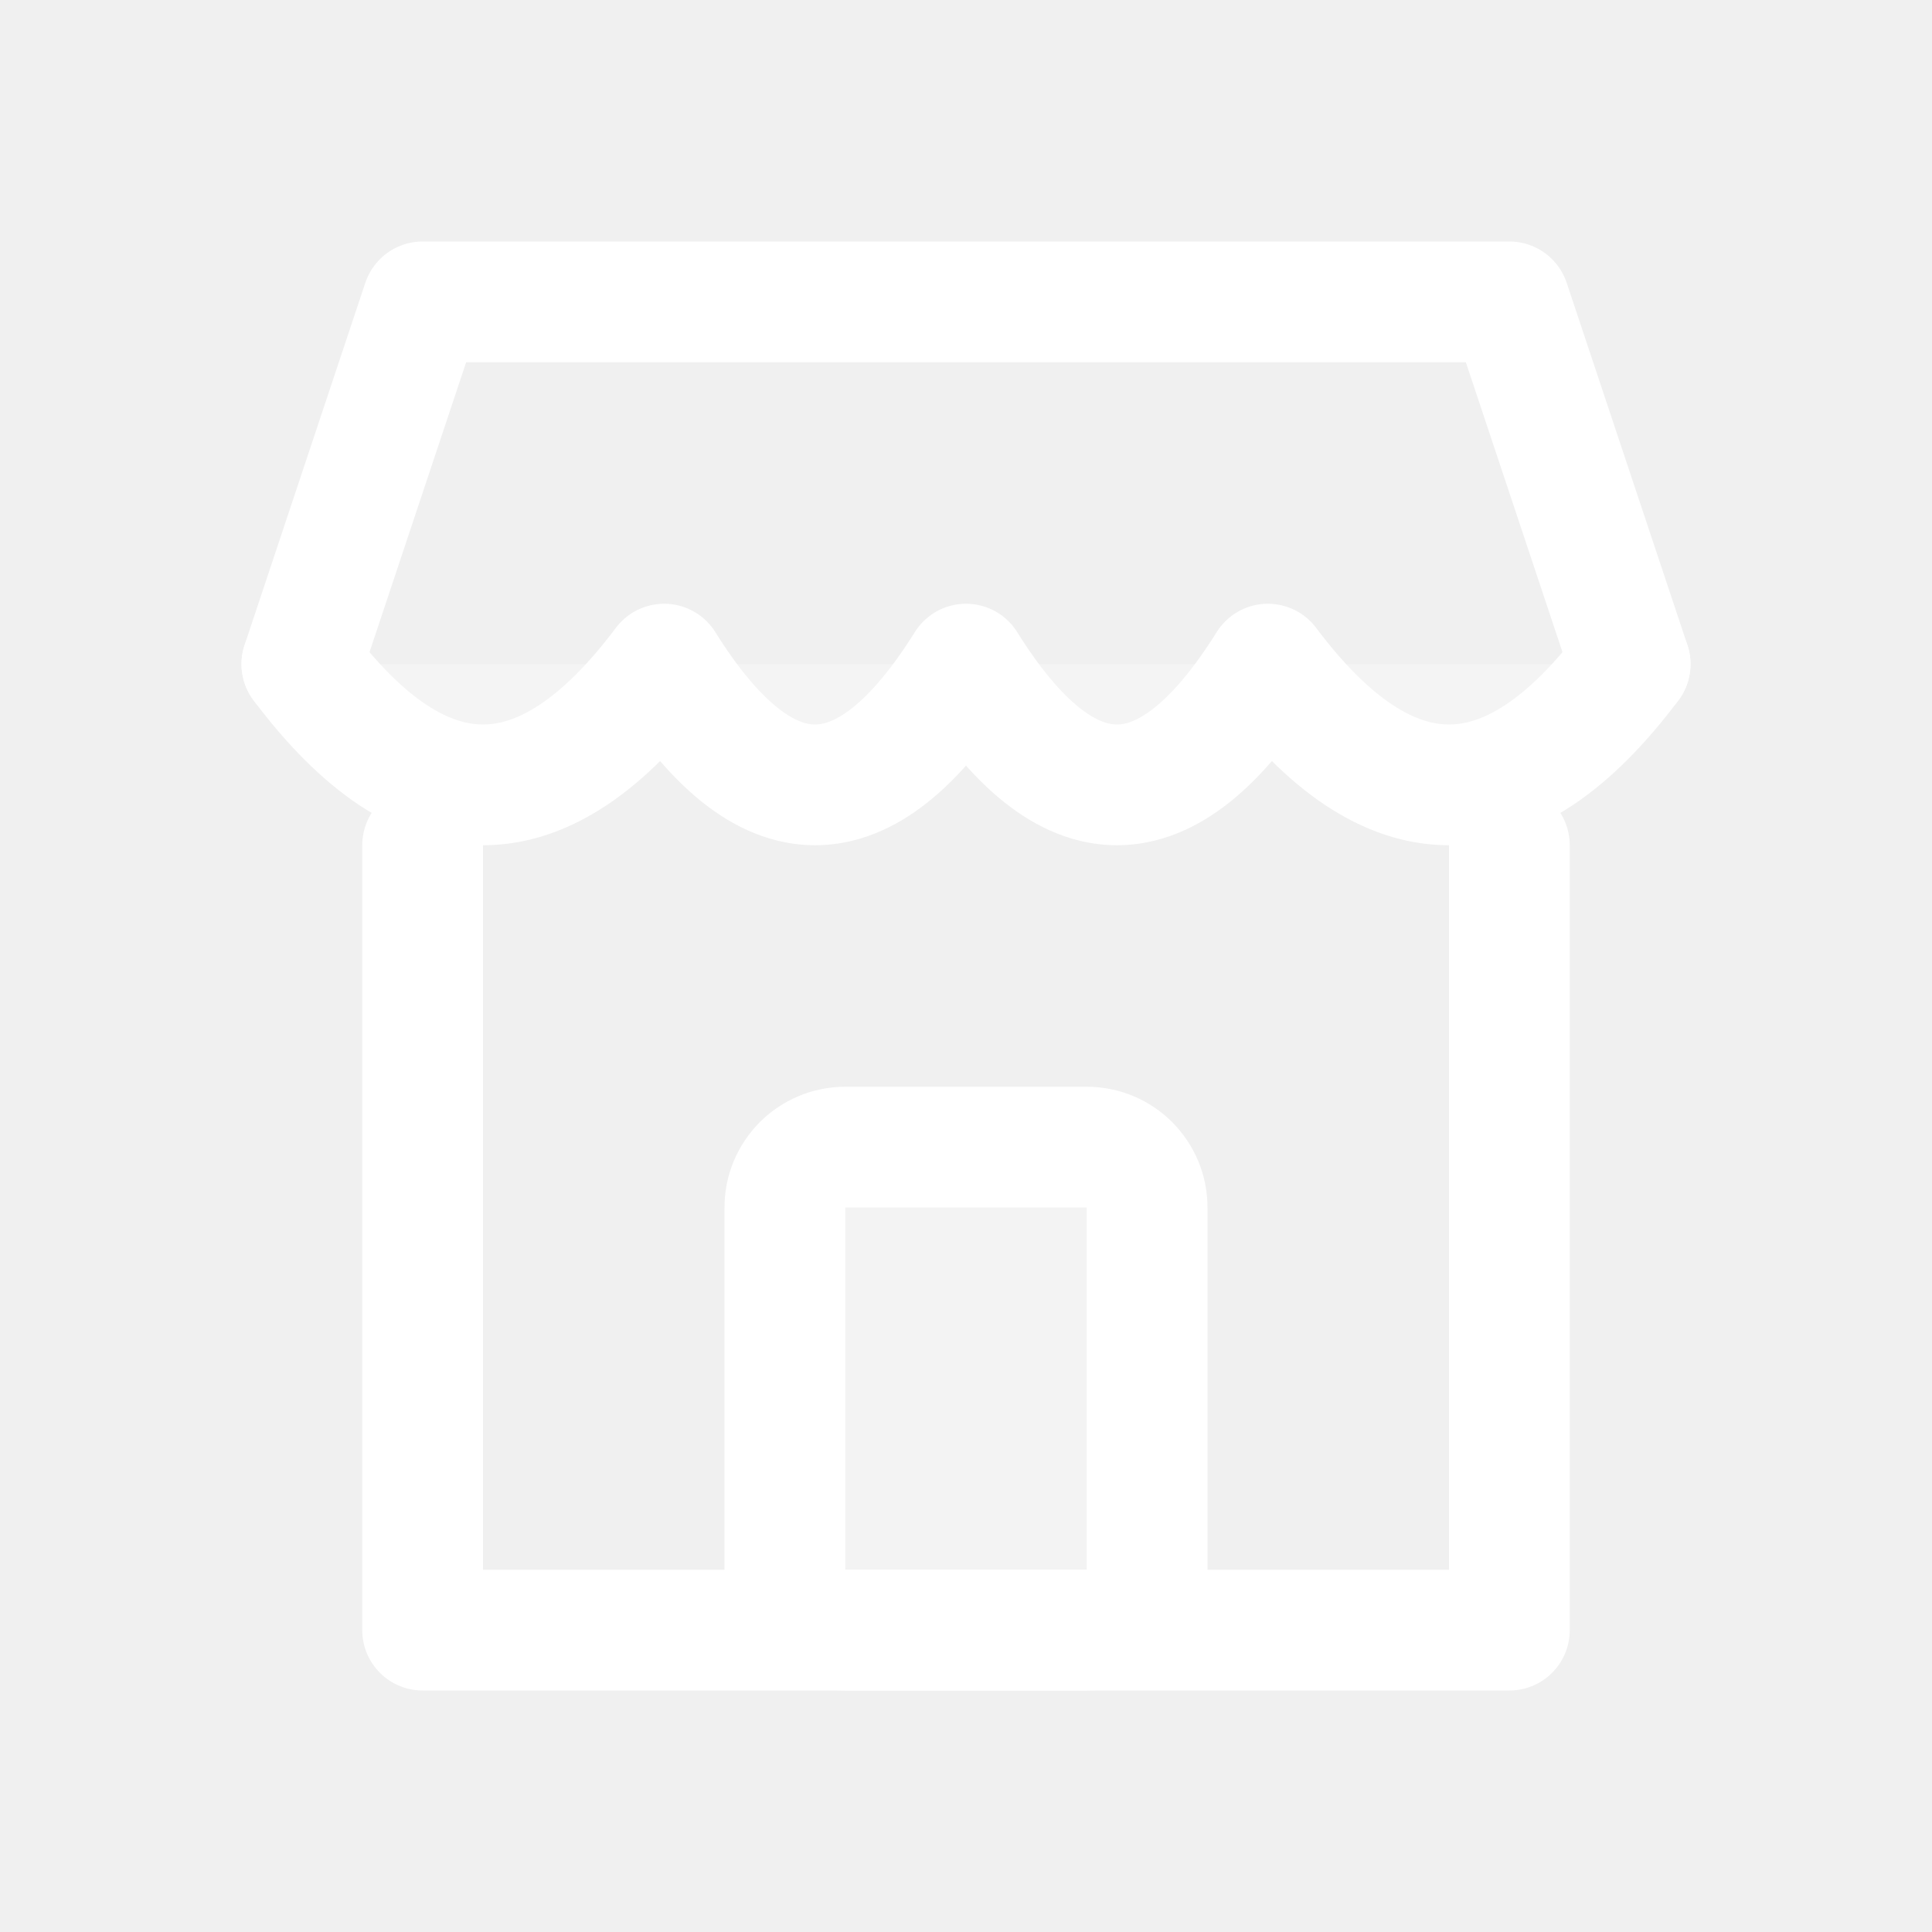
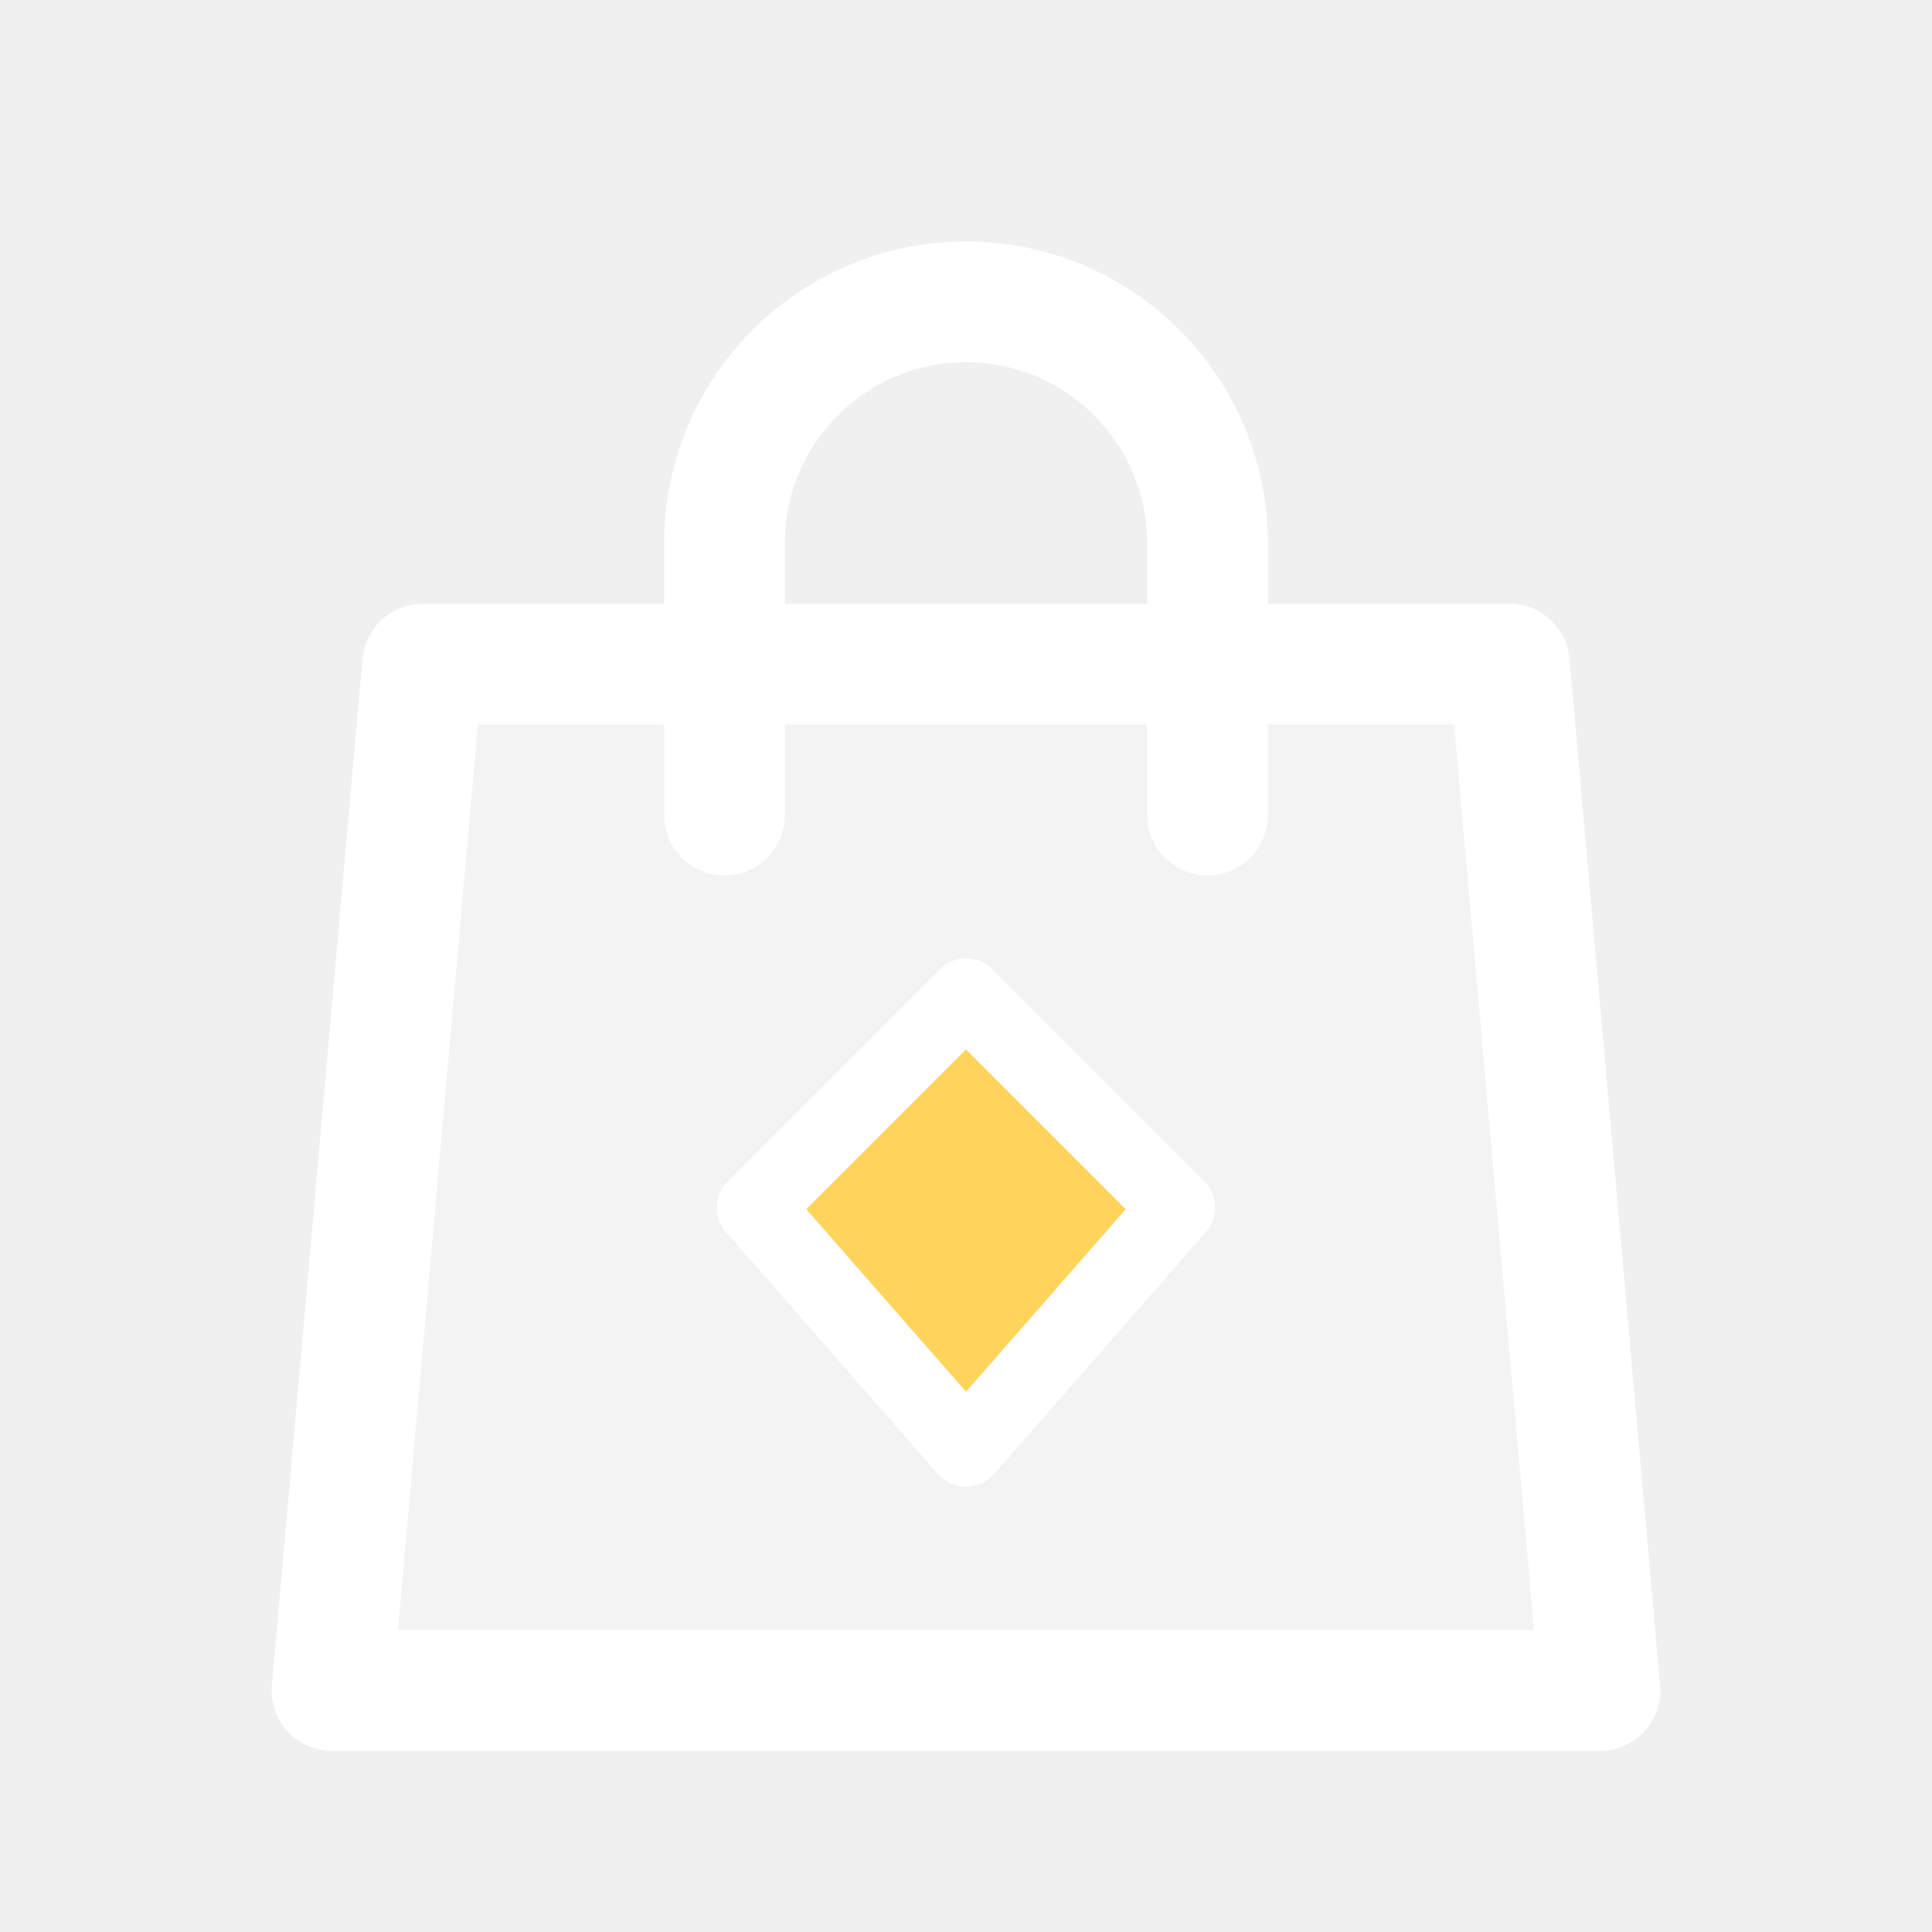
<svg xmlns="http://www.w3.org/2000/svg" viewBox="0 0 64 64" width="64" height="64">
  <g fill="none" stroke="#ffffff" stroke-width="4" stroke-linejoin="round" stroke-linecap="round">
-     <path d="M10 22 L14 10 H50 L54 22" />
-     <path d="M10 22 Q16 30 22 22 Q27 30 32 22 Q37 30 42 22 Q48 30 54 22" fill="#ffffff" fill-opacity="0.25" />
-     <path d="M14 28 V54 H50 V28" />
-     <rect x="26" y="38" width="12" height="16" rx="2" fill="#ffffff" fill-opacity="0.18" />
+     <path d="M14 22 H50 L53 56 H11 Z" fill="#ffffff" fill-opacity="0.18" />
+     <path d="M24 27 V18 A8 8 0 0 1 40 18 V27" />
  </g>
+   <path d="M32 33 L39 40 L32 48 L25 40 Z" fill="#ffd45a" stroke="#ffffff" stroke-width="2.5" stroke-linejoin="round" />
</svg>
